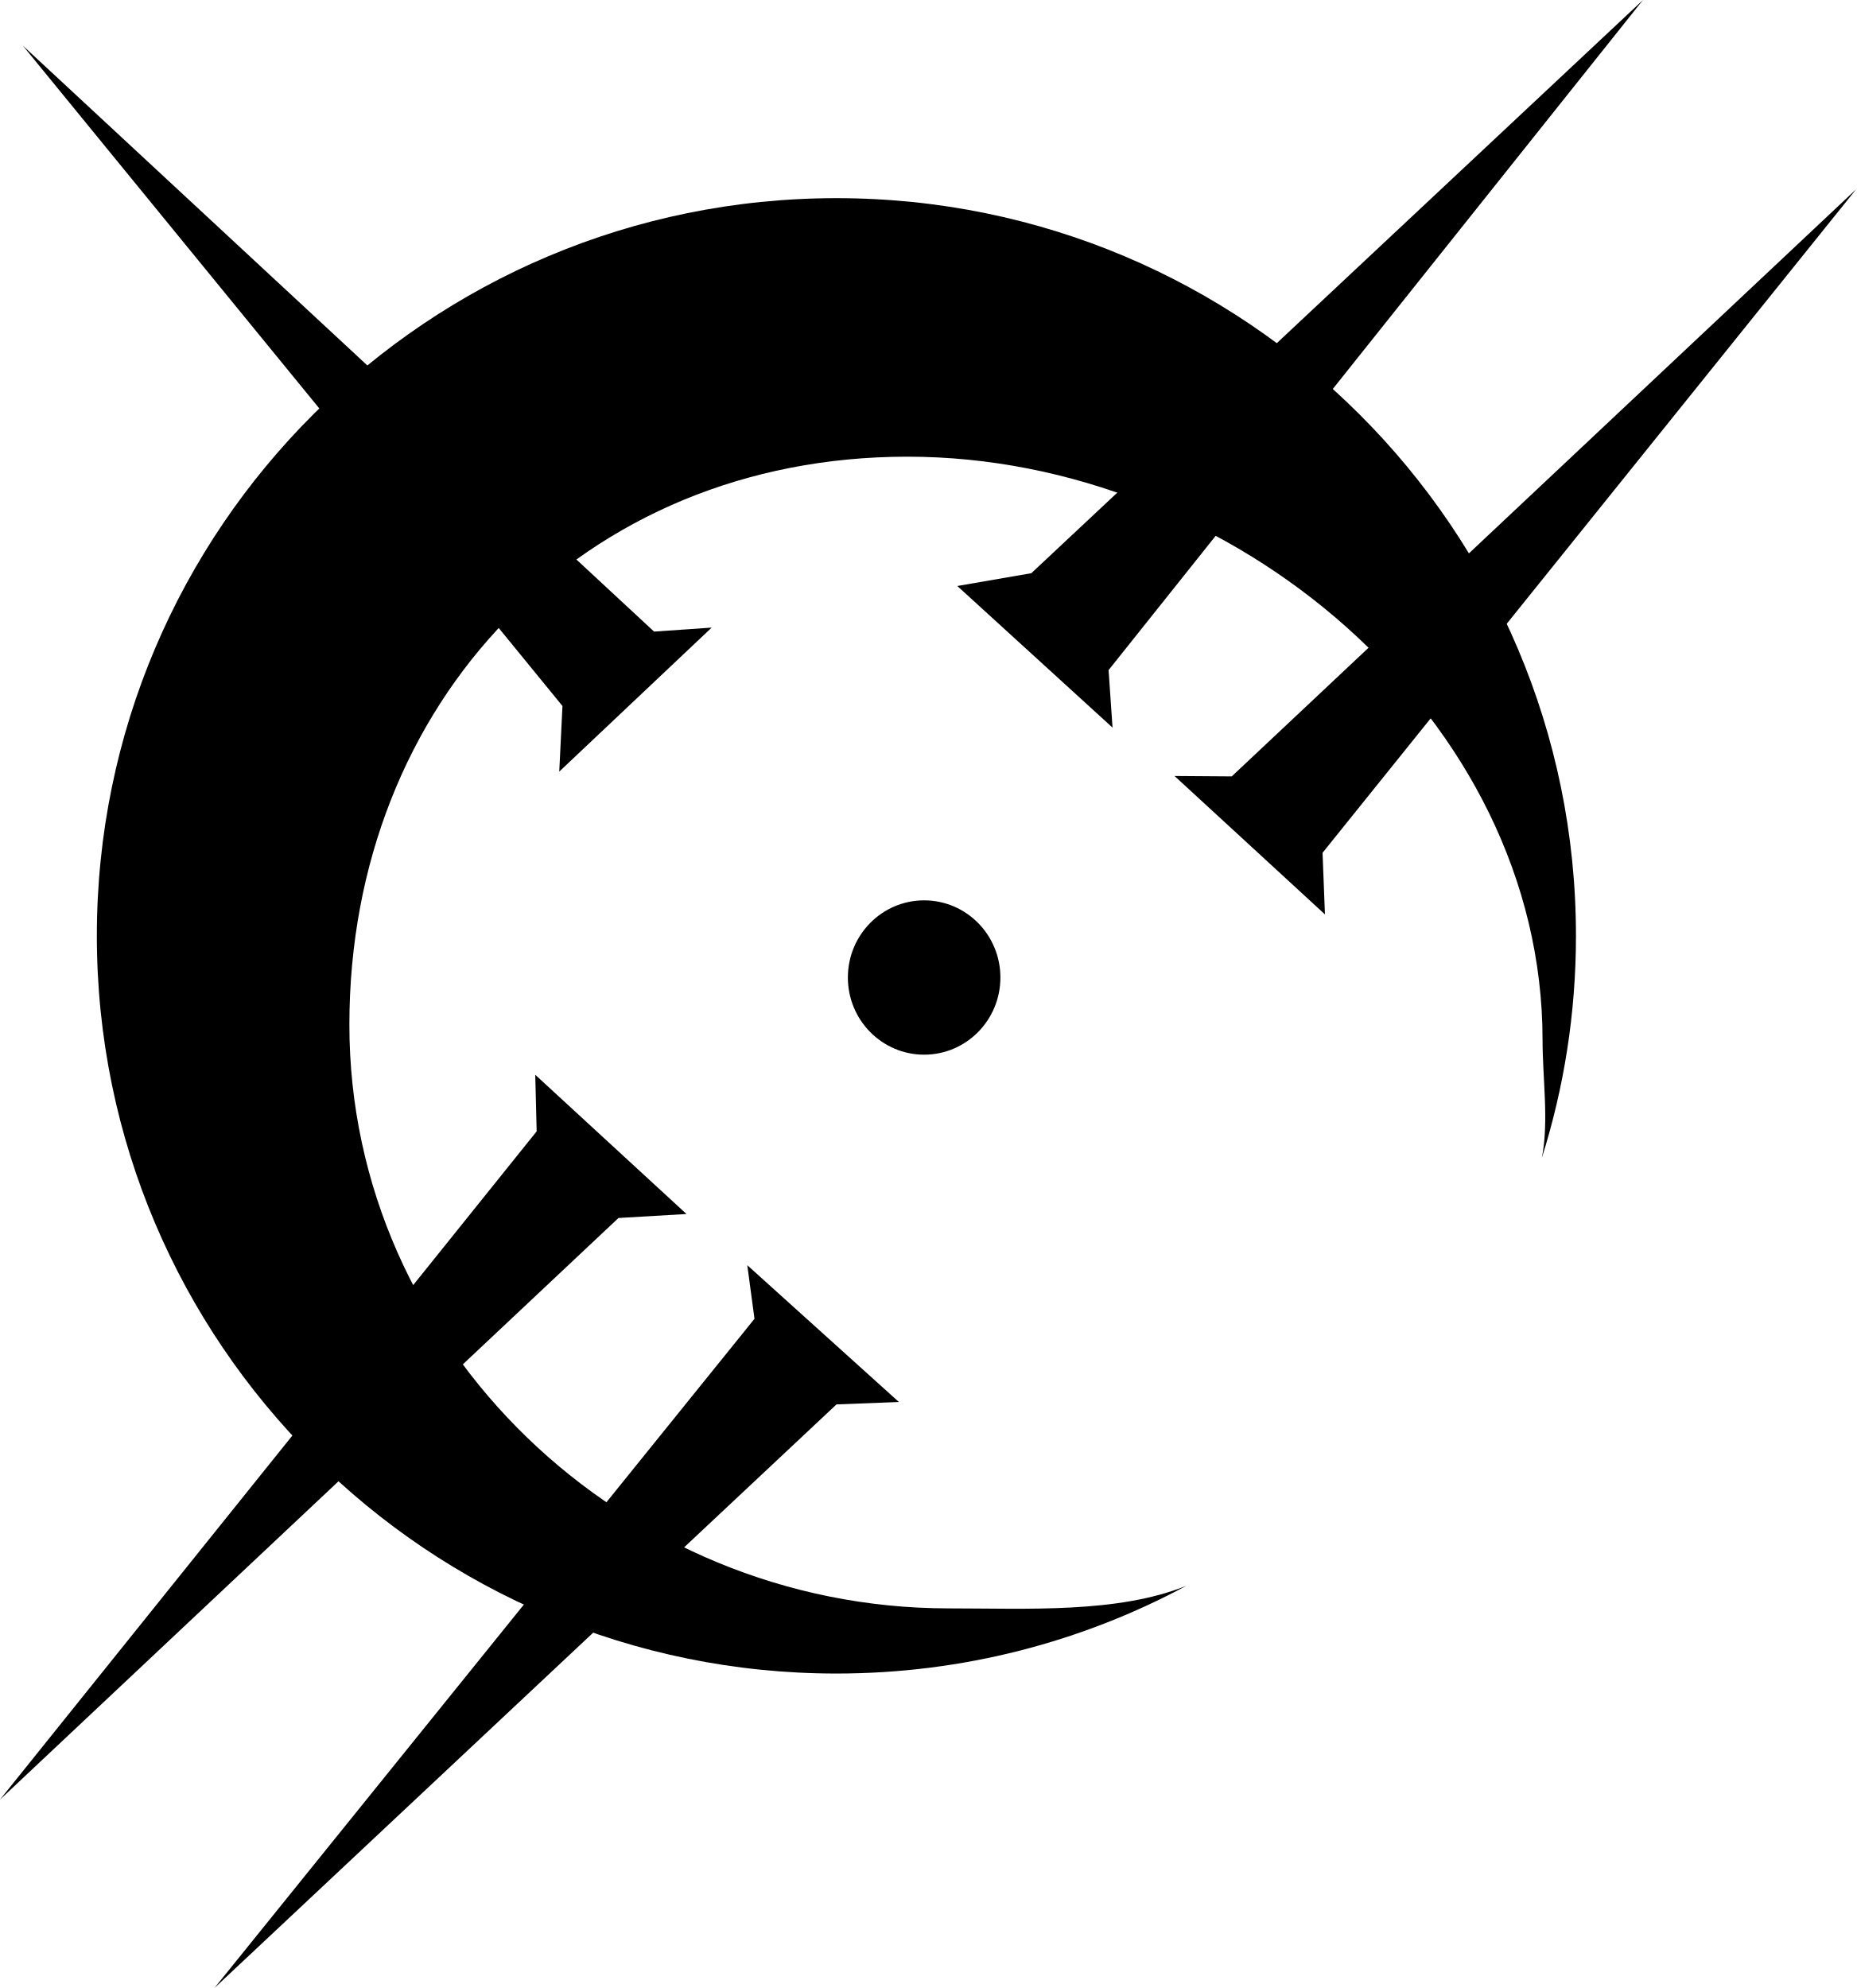
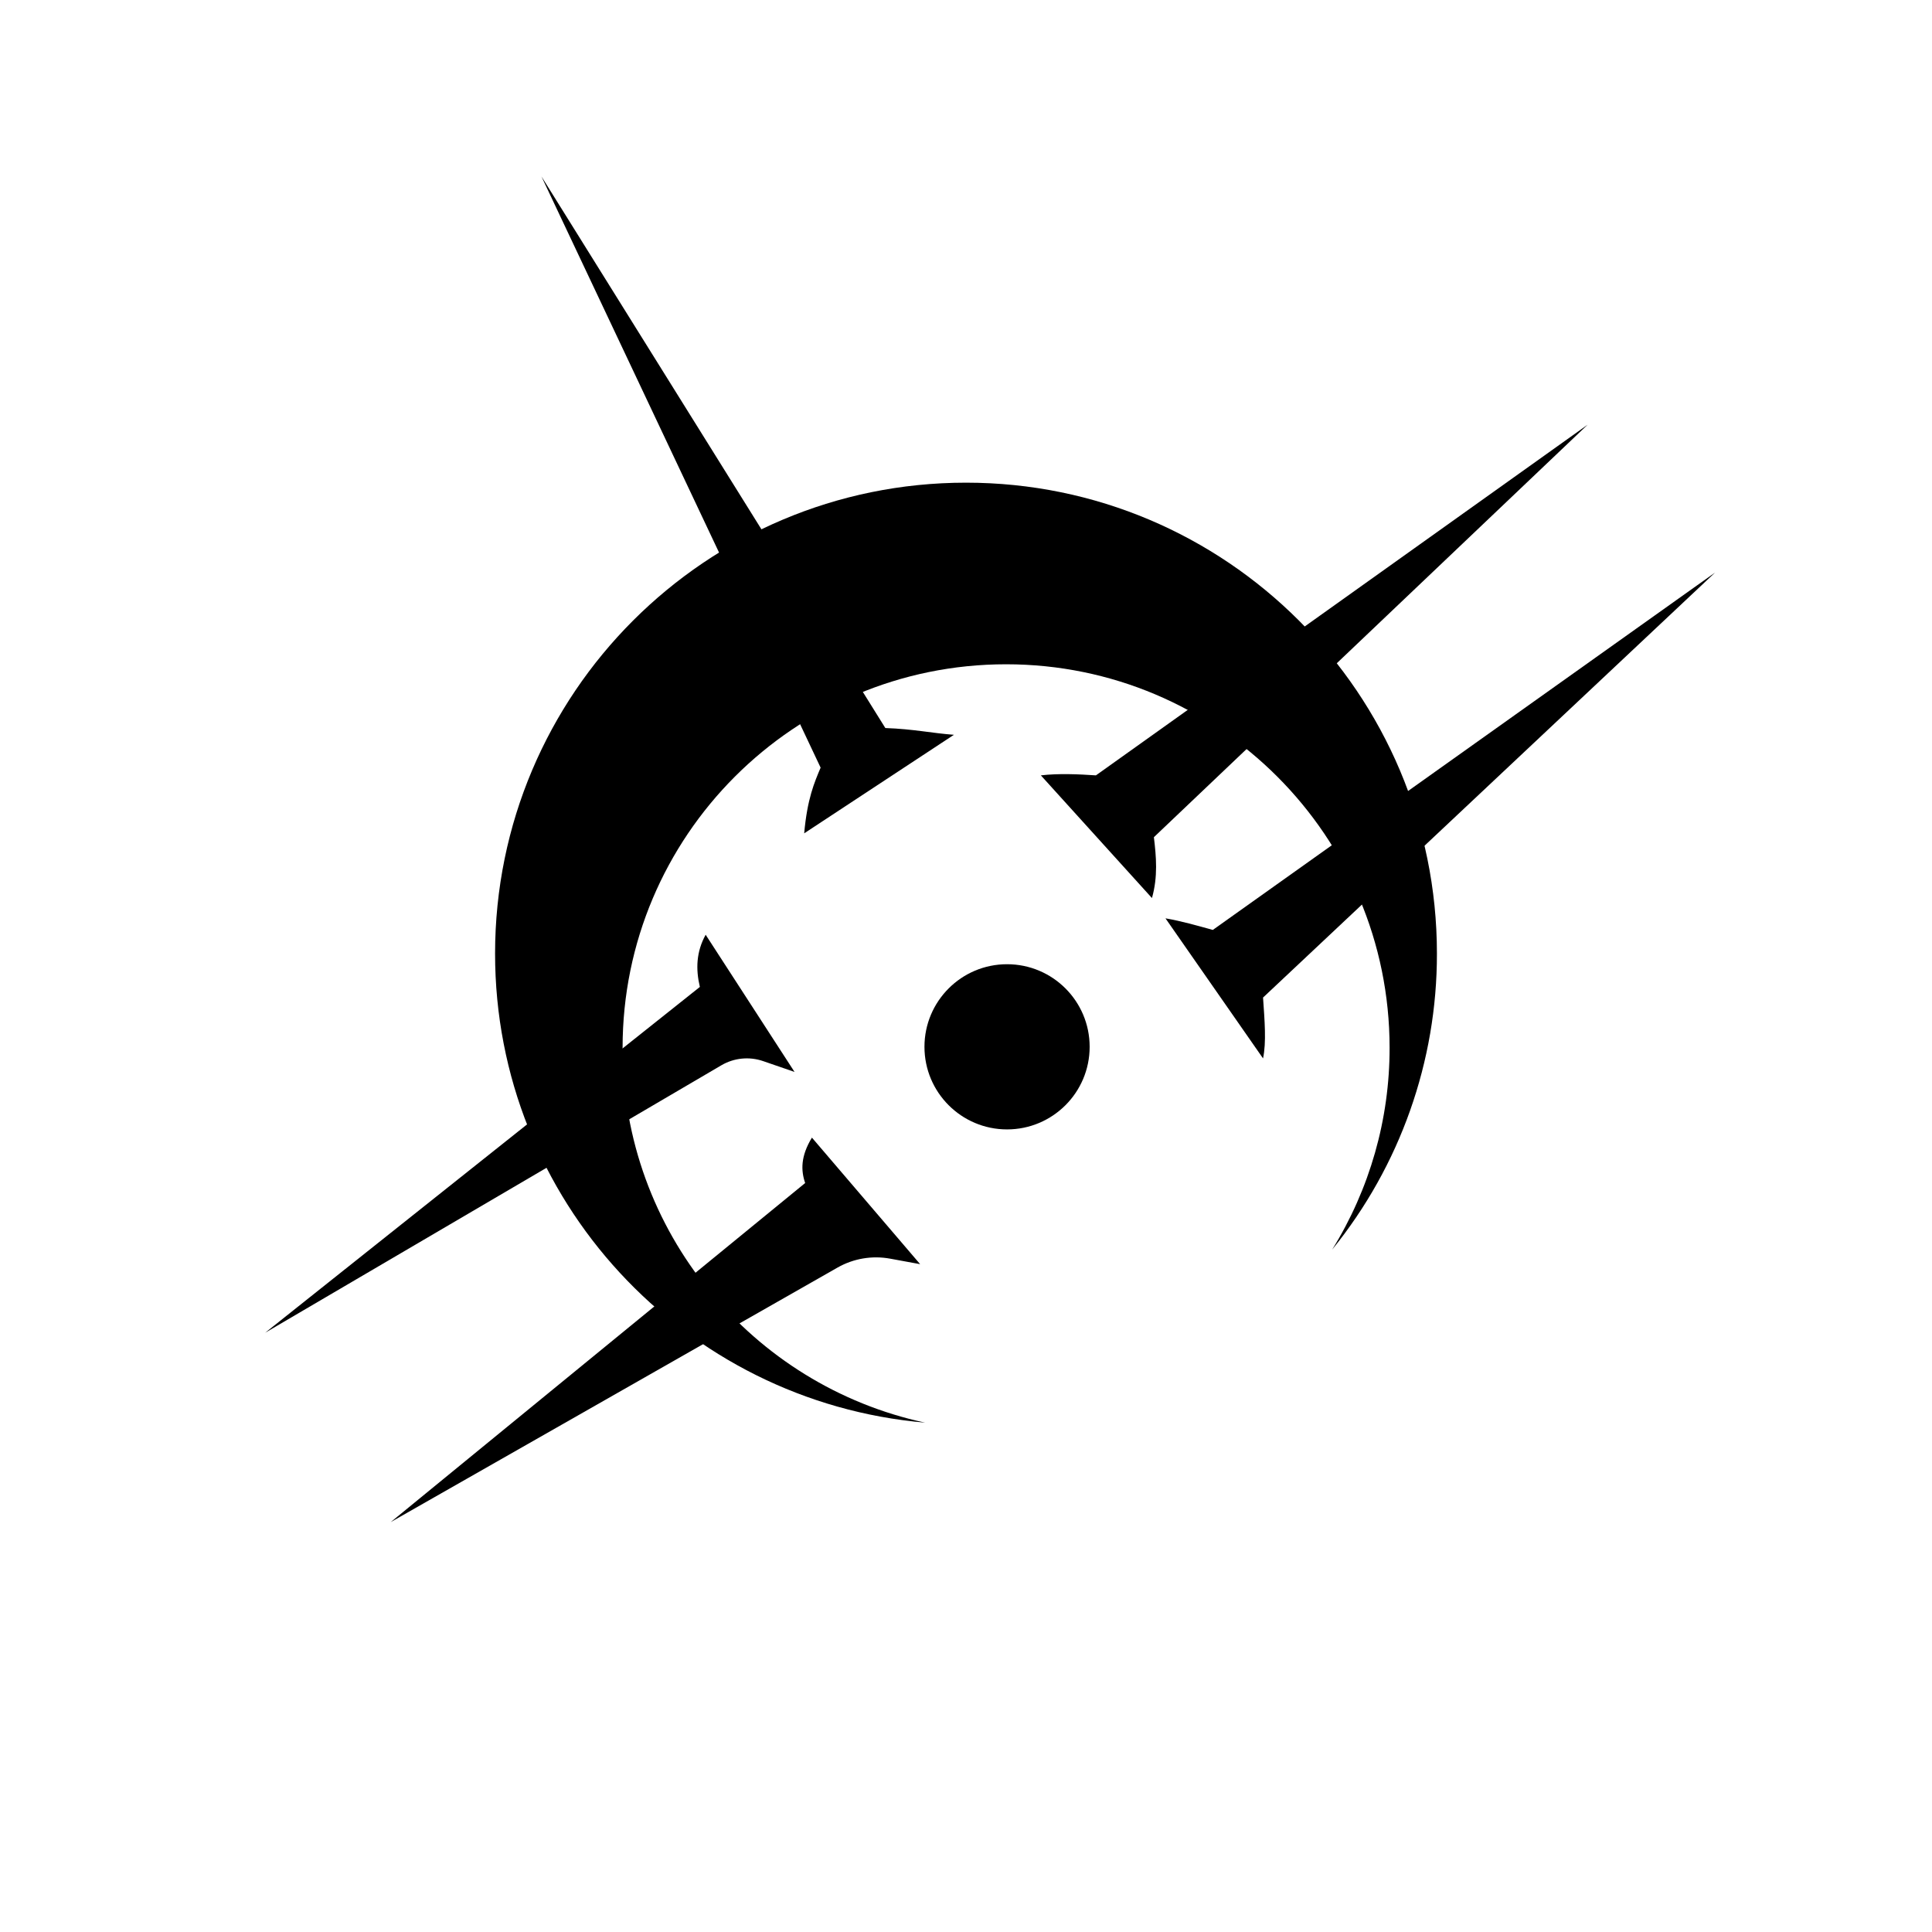
- <svg xmlns="http://www.w3.org/2000/svg" version="1.0" width="933.602" height="1000" viewBox="0 0 746.881 800" id="svg2986">
-   <defs id="defs2998" />
-   <g transform="matrix(1.647484,0,0,1.647484,-10.62374,-15.76946)" id="g3898">
-     <g id="g3889" style="fill:#000000;fill-opacity:1;stroke:none">
-       <path d="m 143.82,182.019 -0.782,16.023 37.225,-35.173 -14.069,0.977 L 12.018,20.71 z" id="path3857" style="fill:#000000;fill-opacity:1;stroke:none" />
-       <path d="m 157.499,307.081 16.61,-0.977 -36.932,-34.001 0.341,13.812 L 6.448,449.142 z" id="path3855" style="fill:#000000;fill-opacity:1;stroke:none" />
-       <path d="M 459.795,55.786 307.279,199.215 l -13.972,-0.098 36.737,33.806 -0.586,-15.046 z" id="path3853" style="fill:#000000;fill-opacity:1;stroke:none" />
-       <path d="m 407.719,9.572 -149.389,140.01 -18.075,3.127 37.909,34.587 -0.963,-14.044 z" id="path3851" style="fill:#000000;fill-opacity:1;stroke:none" />
-       <path d="m 58.818,495.161 151.93,-142.55 15.242,-0.586 -37.03,-33.415 1.759,13.092 z" id="path3849" style="fill:#000000;fill-opacity:1;stroke:none" />
-       <path d="m 313.473,310.424 a 23.282,23.559 0 1 1 -46.564,0 23.282,23.559 0 1 1 46.564,0 z" transform="scale(0.8,0.8)" id="path3866" style="fill:#000000;fill-opacity:1;stroke:none" />
-       <path d="M 263.406,72.469 C 138.714,72.469 37.625,173.298 37.625,297.688 c 0,124.389 101.089,225.25 225.781,225.25 38.667,0 75.059,-9.723 106.875,-26.812 -20.966,8.491 -48.593,6.916 -72.641,6.916 -99.287,0 -182.917,-79.782 -182.917,-178.188 0,-98.405 71.087,-173.453 170.374,-173.453 99.287,0 193.892,79.751 193.892,178.156 0,11.74 1.979,24.806 -0.208,35.912 6.754,-21.386 10.406,-44.17 10.406,-67.781 0,-124.389 -101.089,-225.219 -225.781,-225.219 z" transform="scale(0.8,0.8)" id="path3868" style="fill:#000000;fill-opacity:1;stroke:none" />
-     </g>
-   </g>
+ <svg xmlns="http://www.w3.org/2000/svg" viewBox="0 0 1000 1000">
+   <circle cx="521.25" cy="541.83" r="42.75" />
+   <path d="M416.25,431.33l77.5-51c-11.42-.85-21-3-35.5-3.5l-178-285.5,144.5,306C421.53,405,417.85,413.36,416.25,431.33Z" />
+   <path d="M538.75,401.33l57.5,63.5c3.14-11.06,2.22-21.45,1-31.5l224.5-213.5-254.5,181.5C558.28,400.73,548,400.24,538.75,401.33Z" />
+   <path d="M603.25,475.33l50.5,72.5c1.76-8.41.83-19.36,0-31.5l234-220-260,185C619.61,479.08,611.41,476.72,603.25,475.33Z" />
+   <path d="M420.25,588.83c-5.89,9.67-5.72,17-3.5,23.5l-214.5,175.5L433.47,656.11a40.36,40.36,0,0,1,27.26-4.63l15.53,2.85Z" />
+   <path d="M137.25,689.83l225-179c-2.18-9.17-1.89-18.21,3-27l46,71L395,549.23a26,26,0,0,0-21.59,2.14Z" />
+   <path d="M322.25,542.33c0-109.63,88.87-198.5,198.5-198.5s198.5,88.87,198.5,198.5A197.52,197.52,0,0,1,689.52,646.8a242.68,242.68,0,0,0,54.23-153.22C743.75,359,634.62,249.83,500,249.83S256.25,359,256.25,493.58c0,127.49,97.89,232,222.59,242.78C389.35,717.12,322.25,637.58,322.25,542.33Z" />
</svg>
